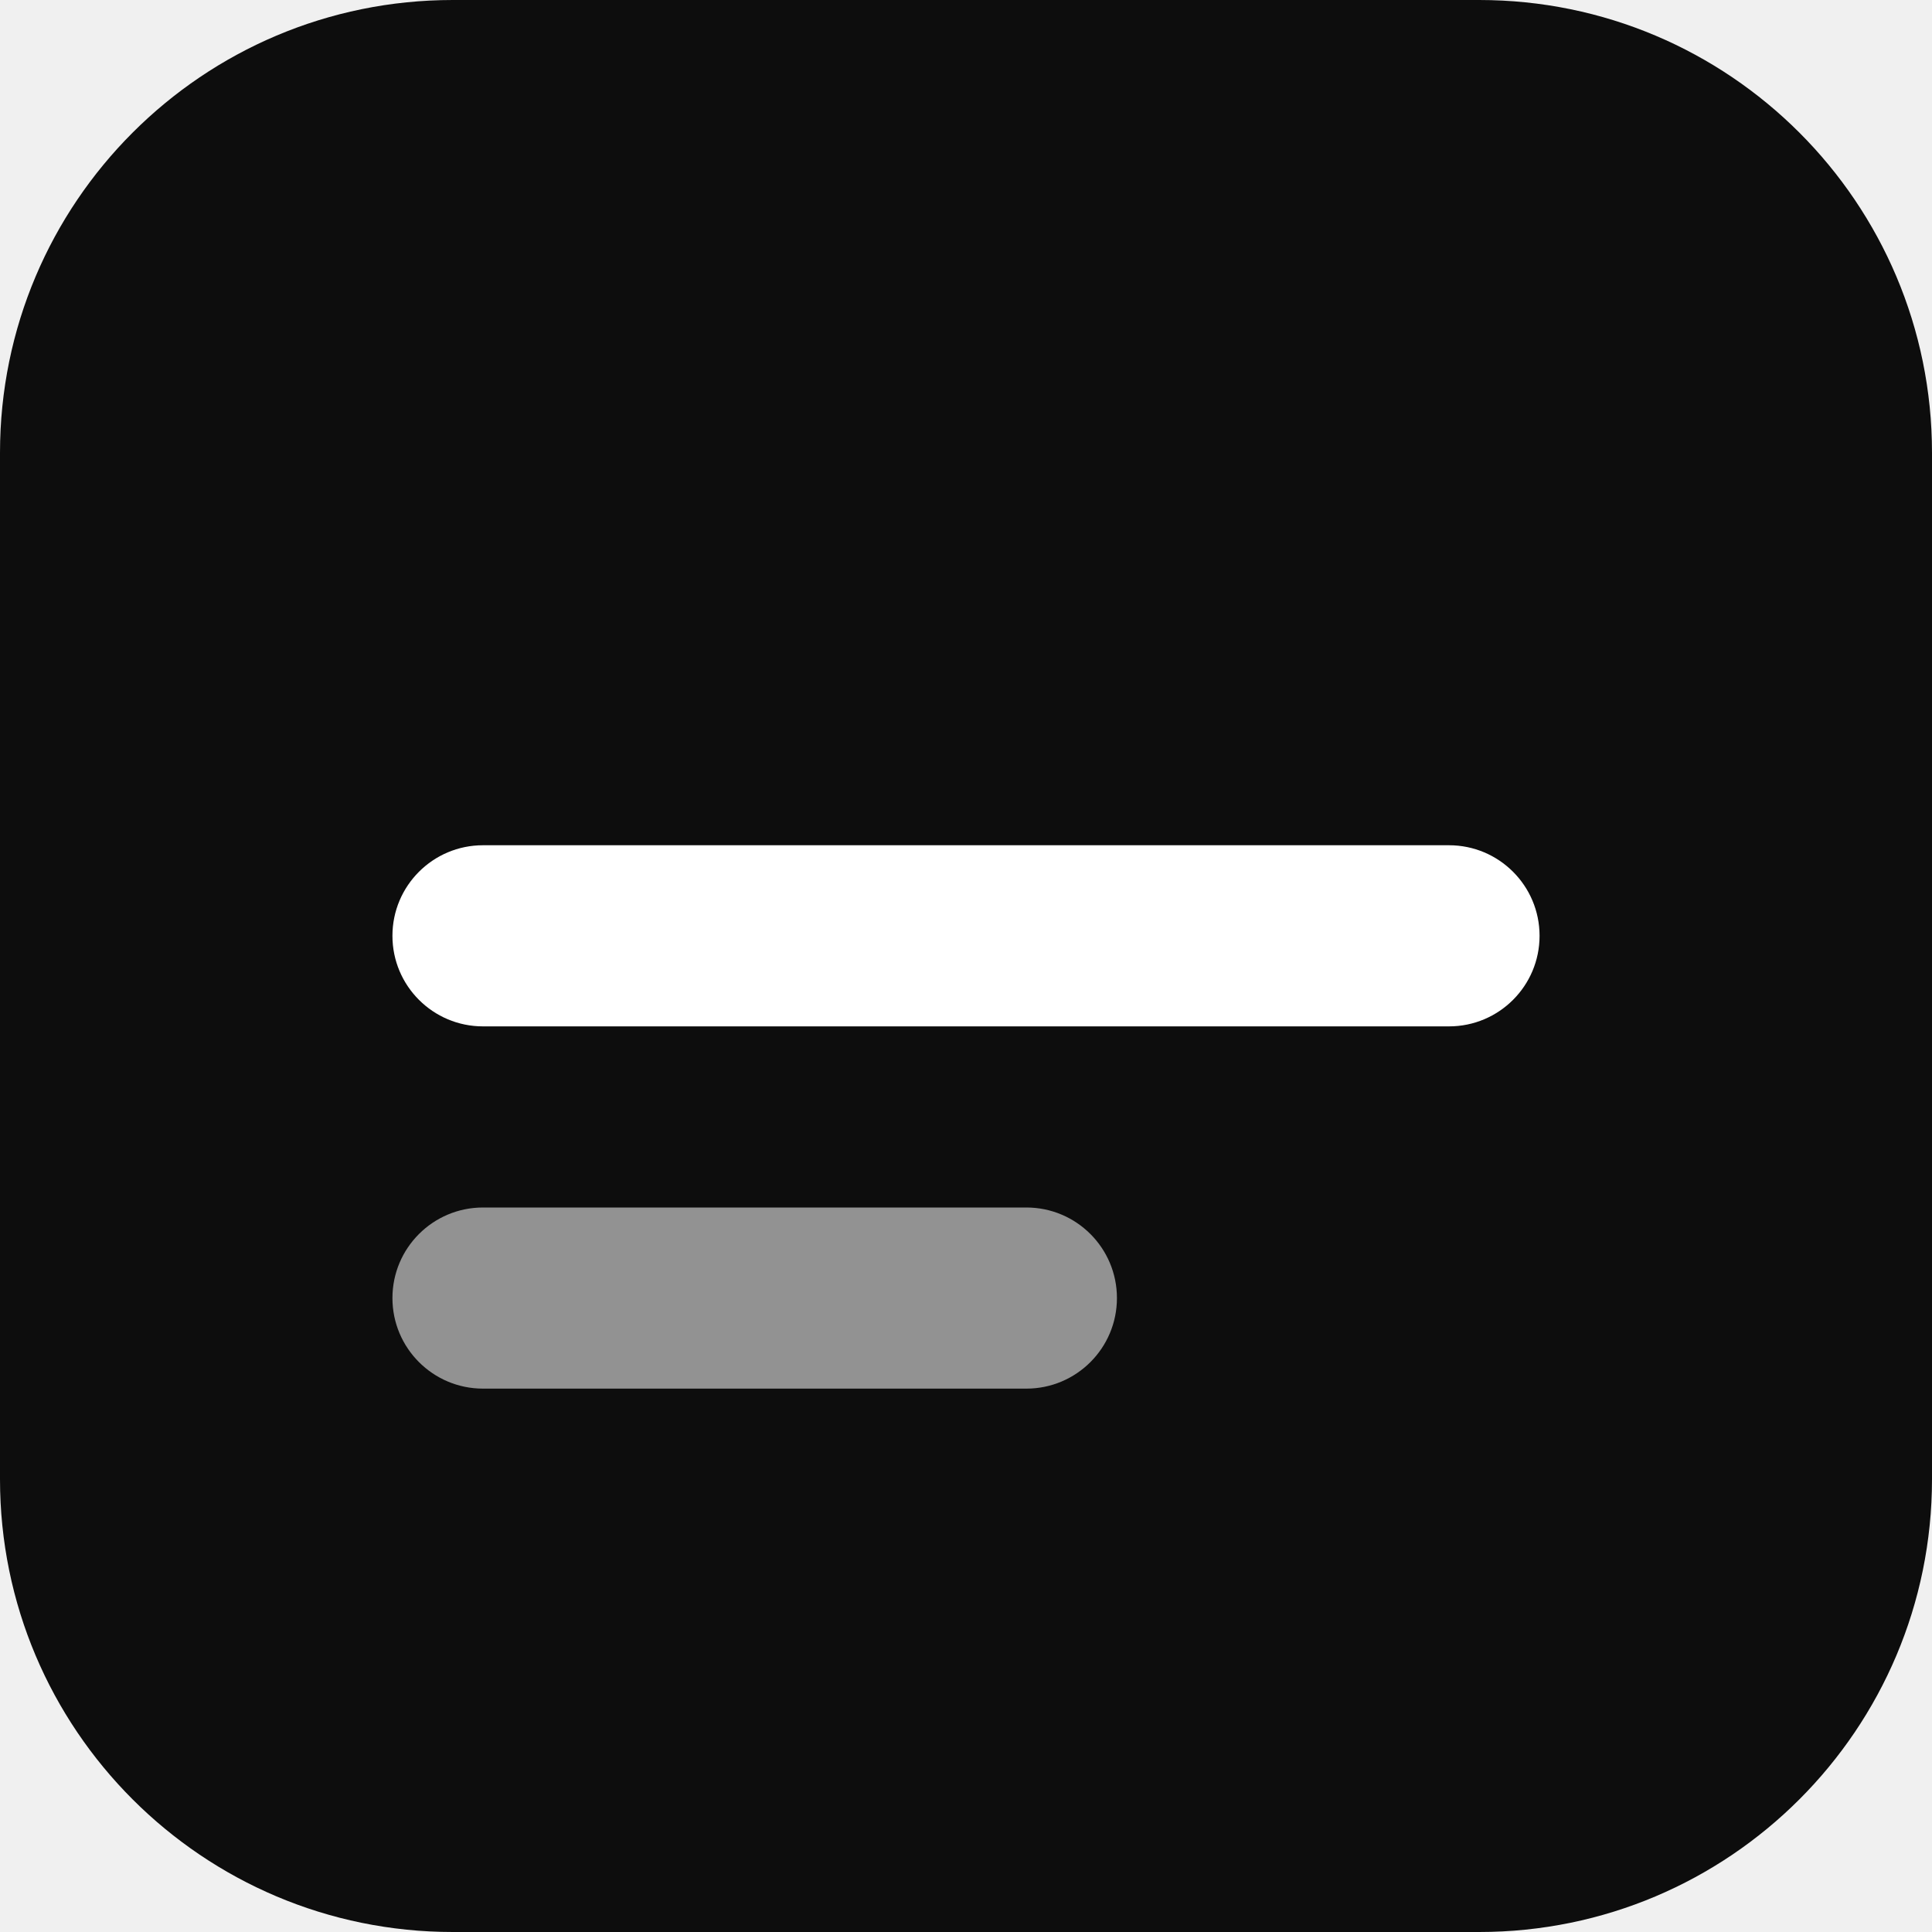
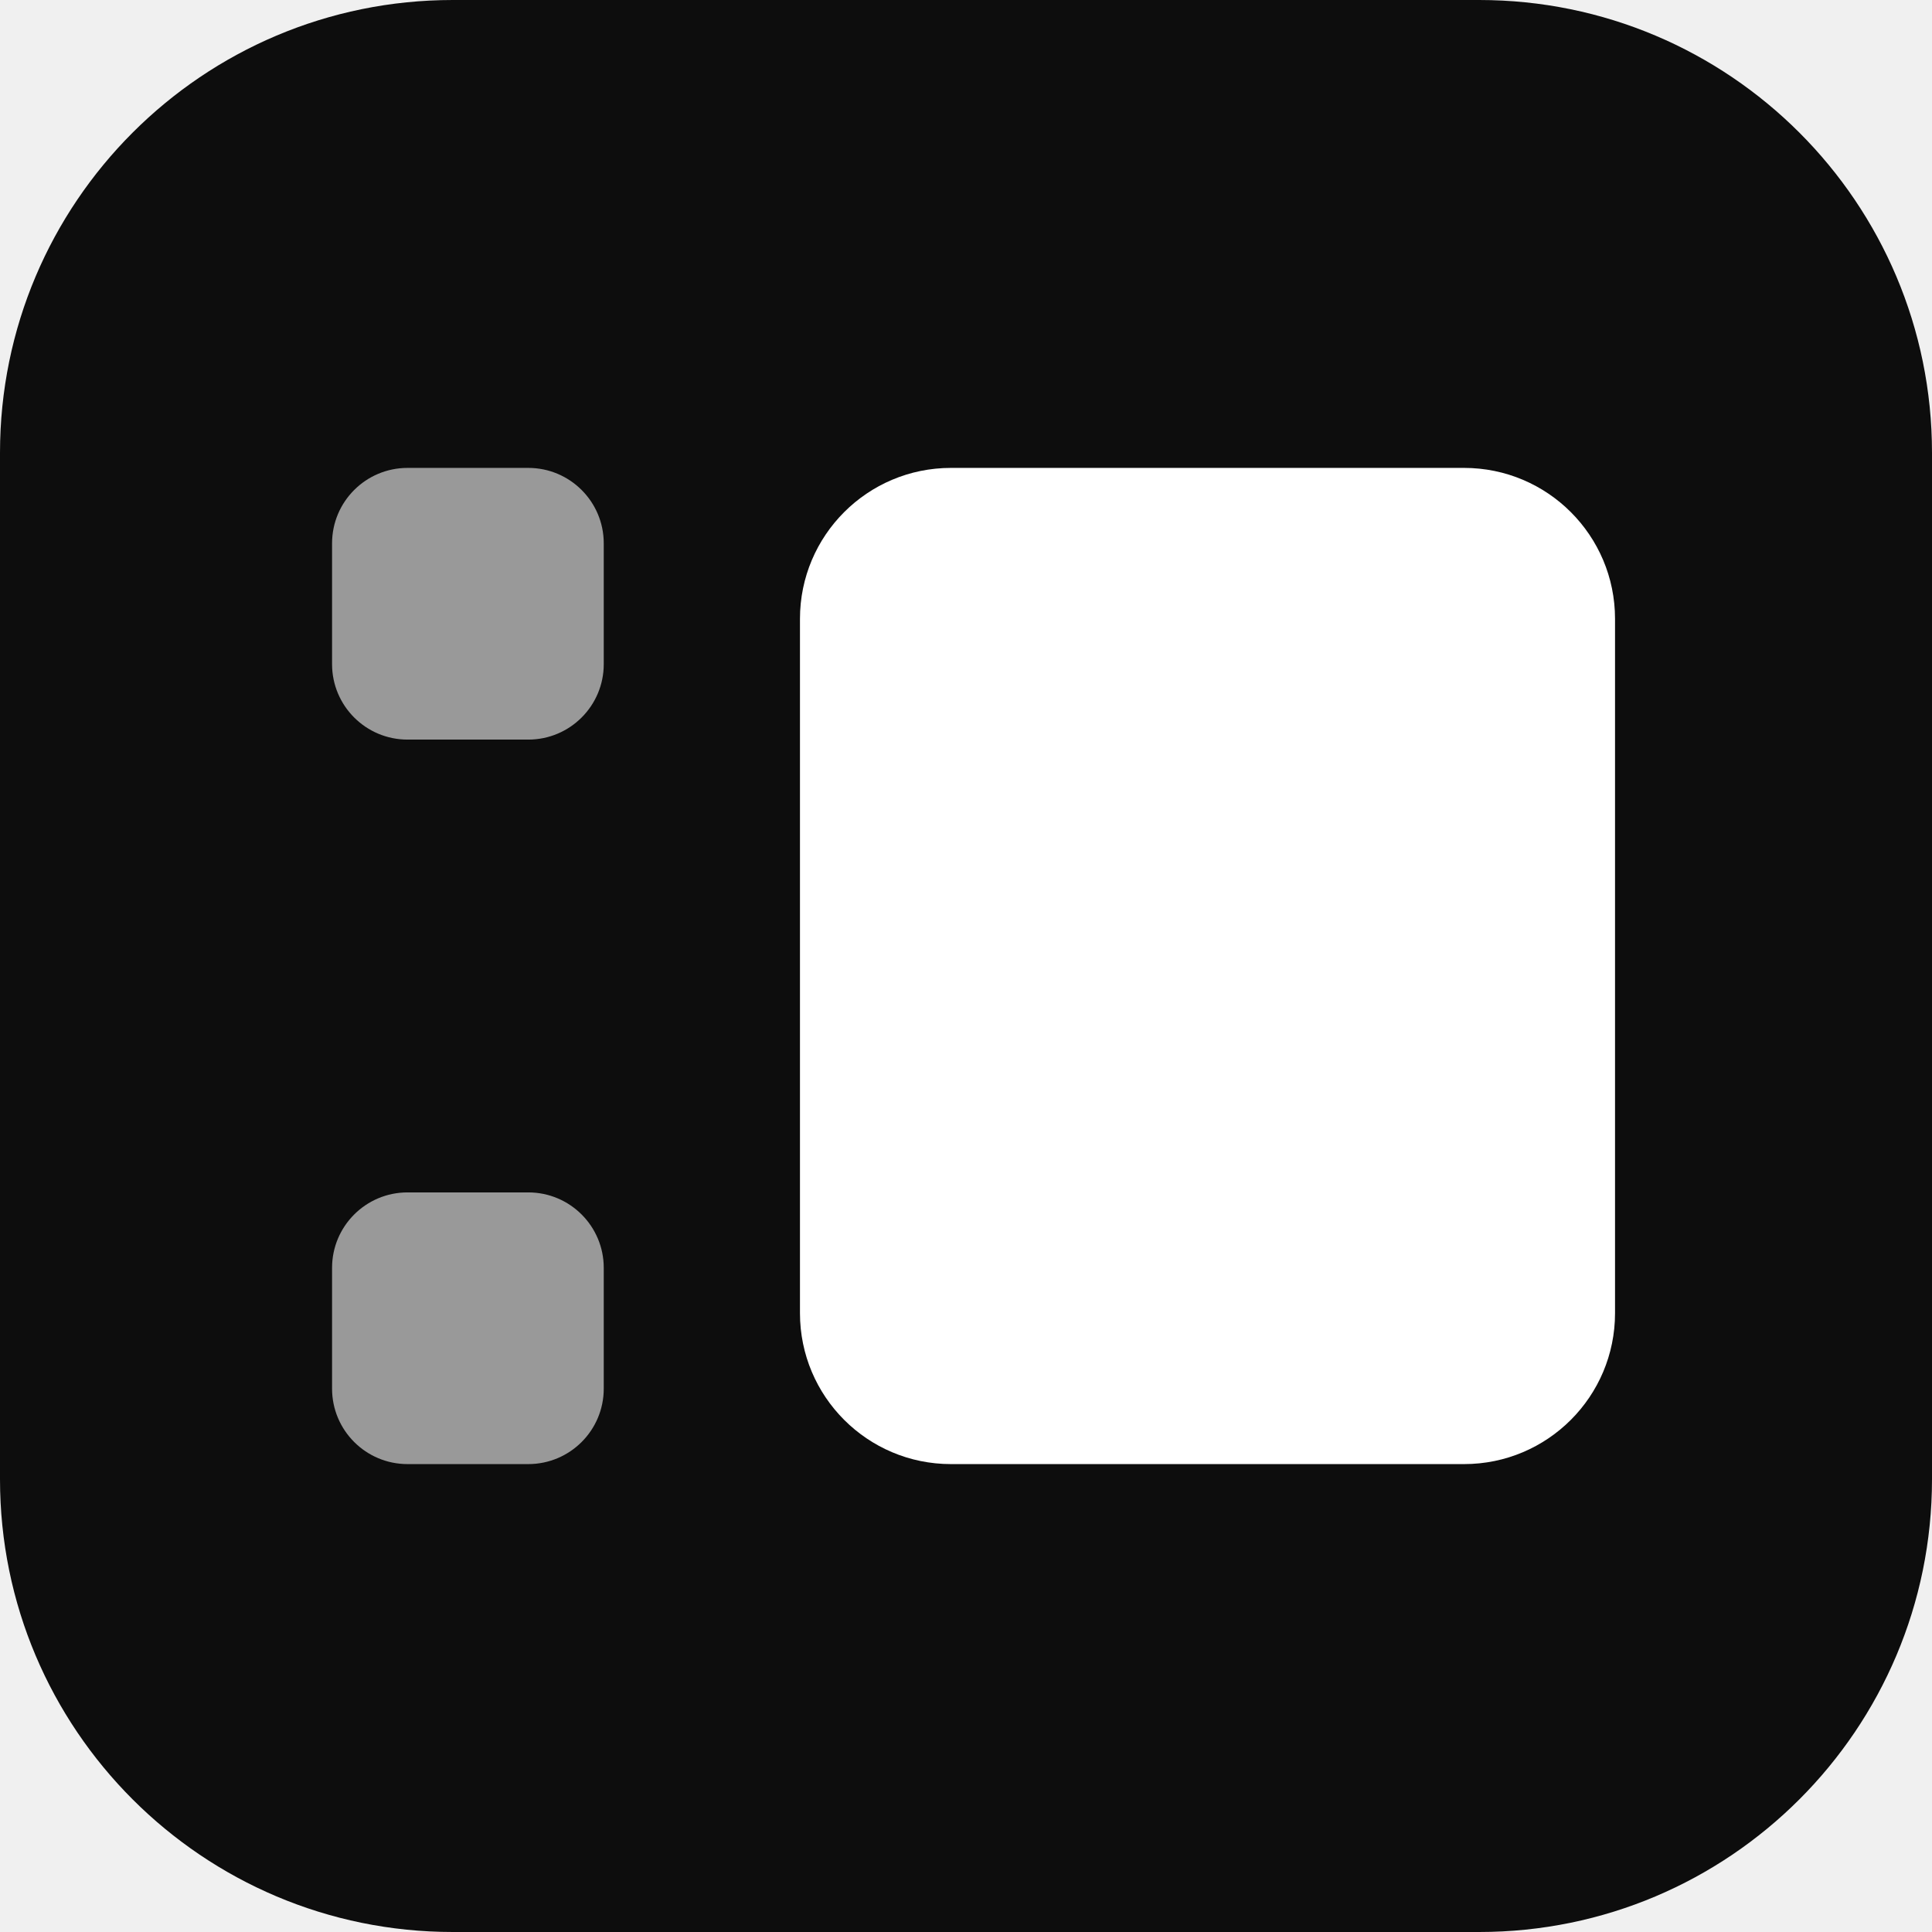
<svg xmlns="http://www.w3.org/2000/svg" viewBox="0 0 64 64">
  <rect width="64" height="64" rx="15" fill="#0d0d0d" />
-   <rect x="13" y="28" width="38" height="6" rx="3" fill="#ffffff" />
-   <rect x="13" y="40" width="24" height="6" rx="3" fill="#ffffff" opacity=".55" />
+   <rect x="11" y="15.5" width="9" height="9" rx="2.5" fill="#ffffff" opacity=".58" />
+   <rect x="11" y="39.5" width="9" height="9" rx="2.5" fill="#ffffff" opacity=".58" />
+   <rect x="26.5" y="15.5" width="27" height="33" rx="5" fill="#ffffff" />
</svg>
